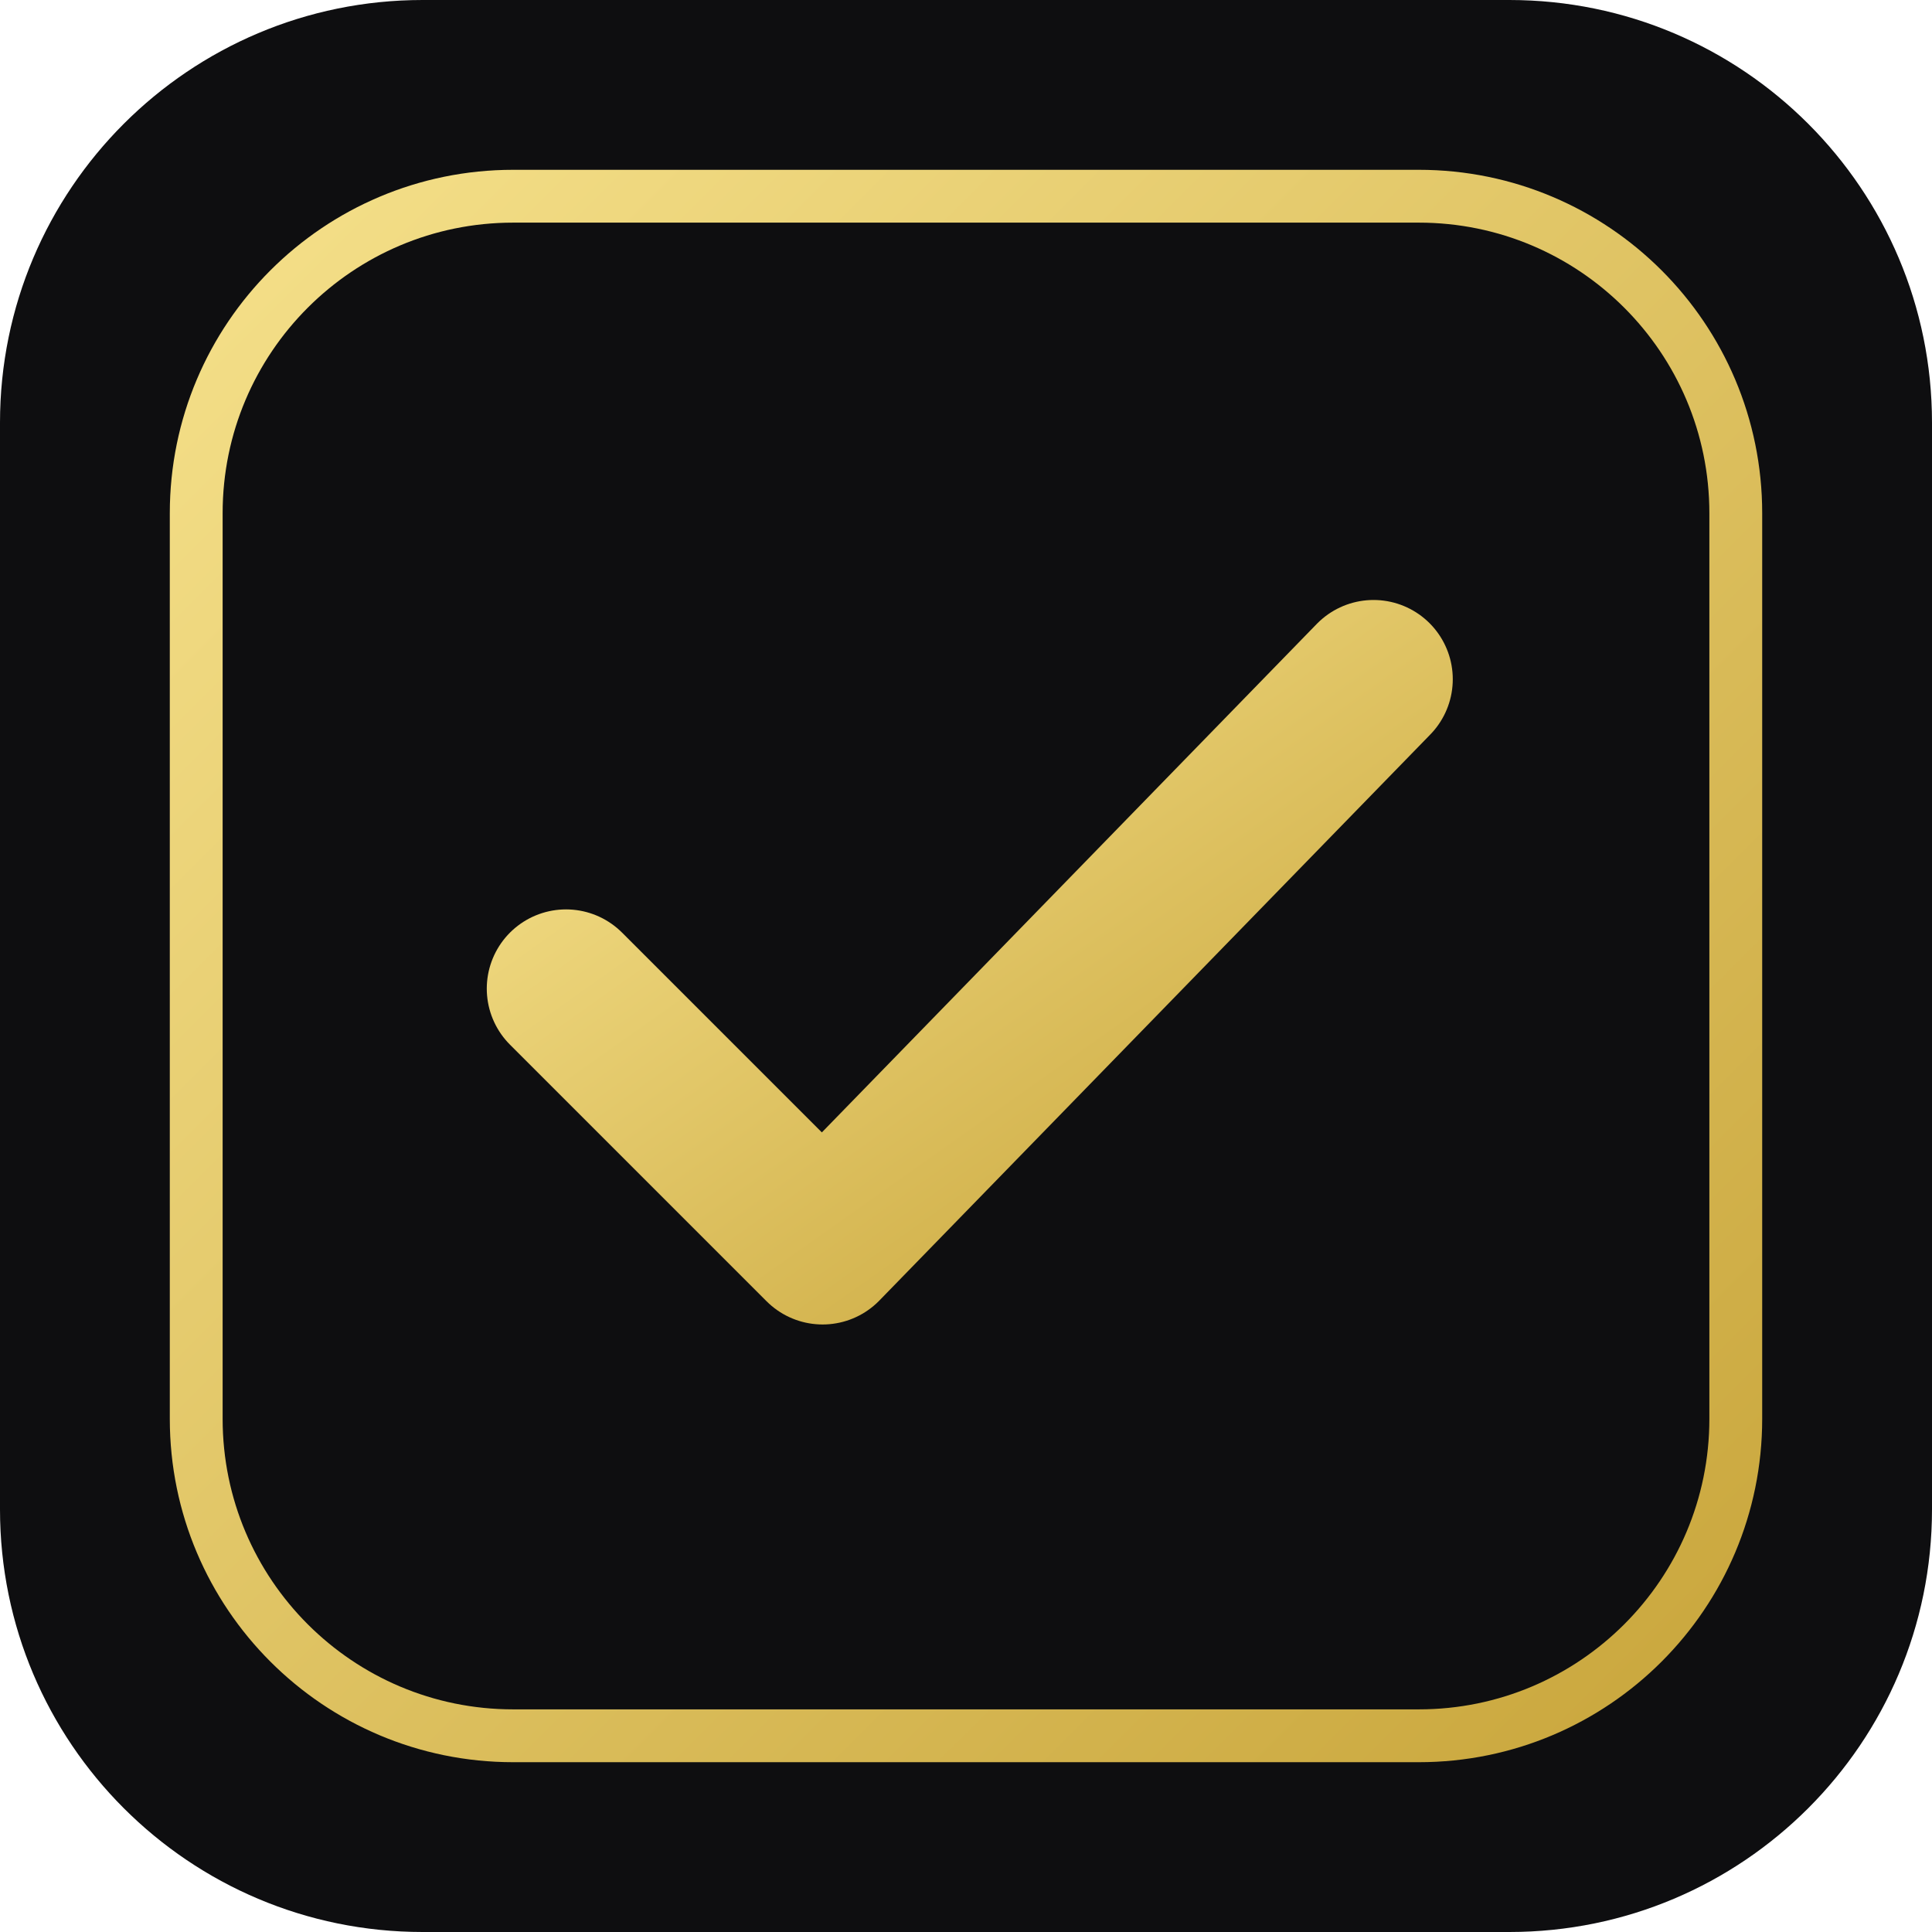
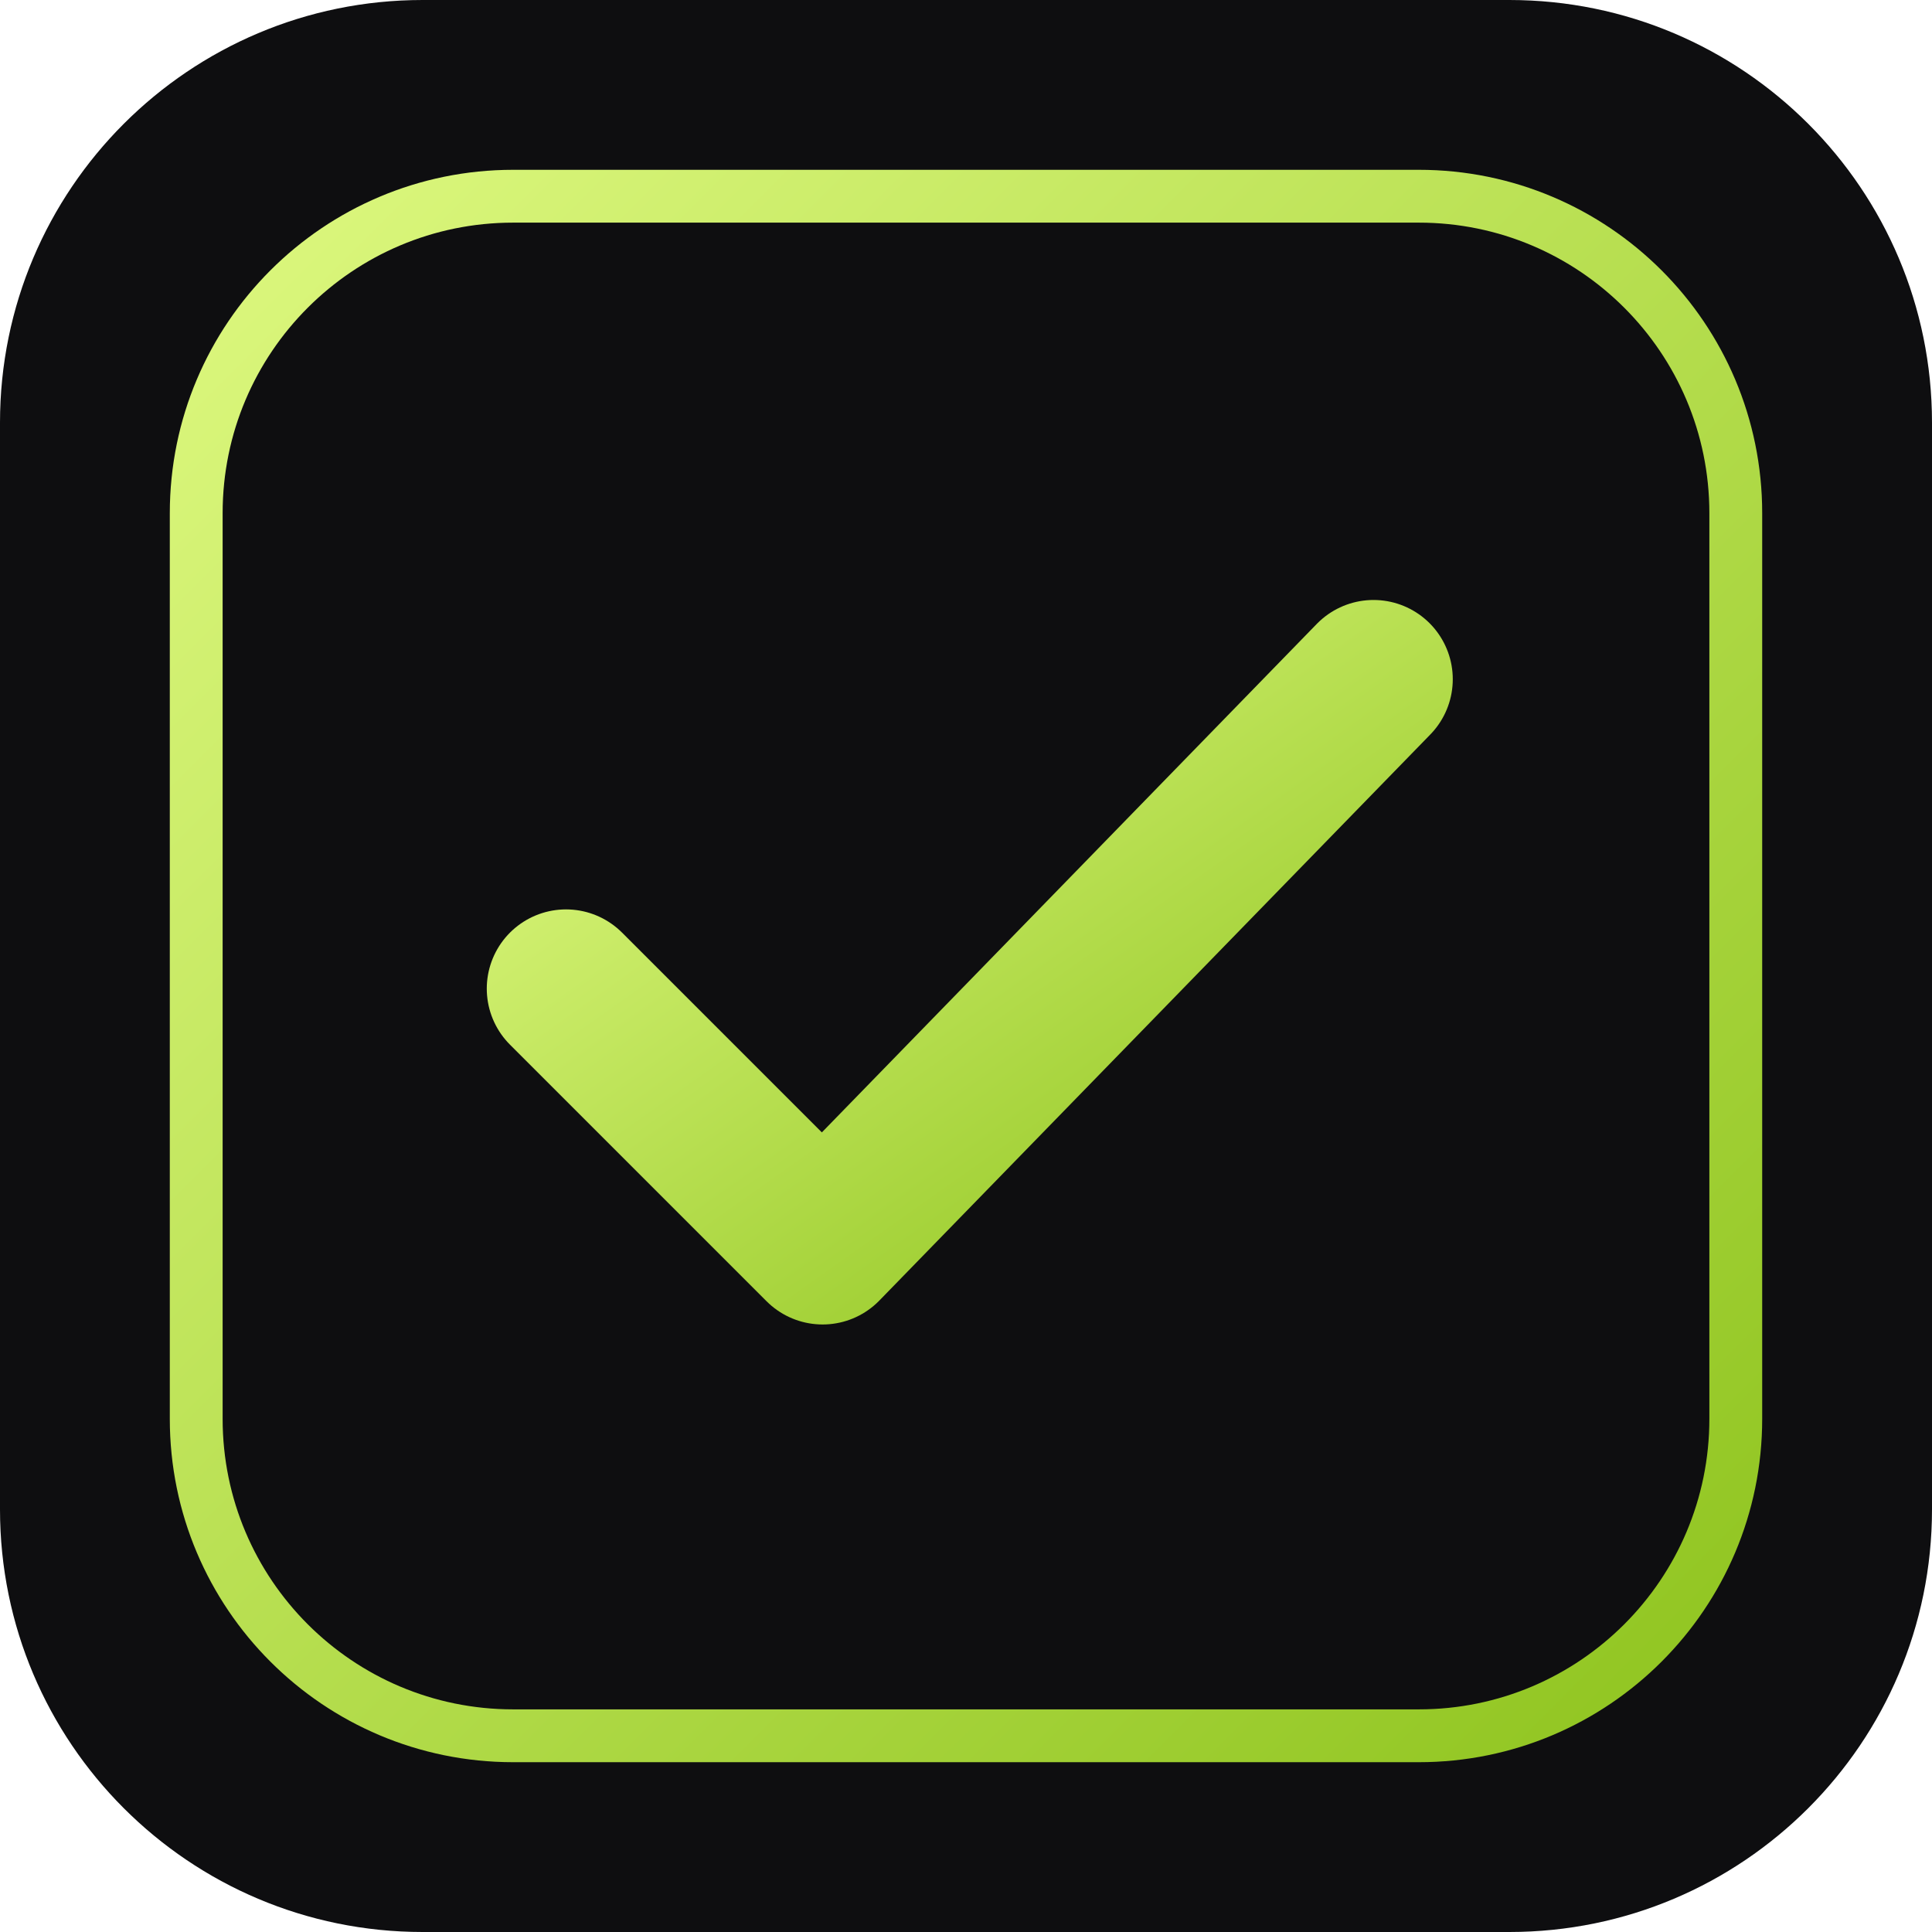
<svg xmlns="http://www.w3.org/2000/svg" viewBox="0 0 512 512">
  <defs>
    <linearGradient id="g" x1="0" y1="0" x2="1" y2="1">
-       <stop offset="0" stop-color="#f5e08a" />
-       <stop offset="1" stop-color="#c9a63c" />
+       <stop offset="0" stop-color="#ddf87f" />
+       <stop offset="1" stop-color="#8fc41f" />
    </linearGradient>
  </defs>
  <rect width="512" height="512" rx="112" fill="#0e0e10" />
  <rect x="52" y="52" width="408" height="408" rx="84" fill="none" stroke="url(#g)" stroke-width="14" />
  <path d="M150 262l68 68 146-150" fill="none" stroke="url(#g)" stroke-width="42" stroke-linecap="round" stroke-linejoin="round" />
</svg>
